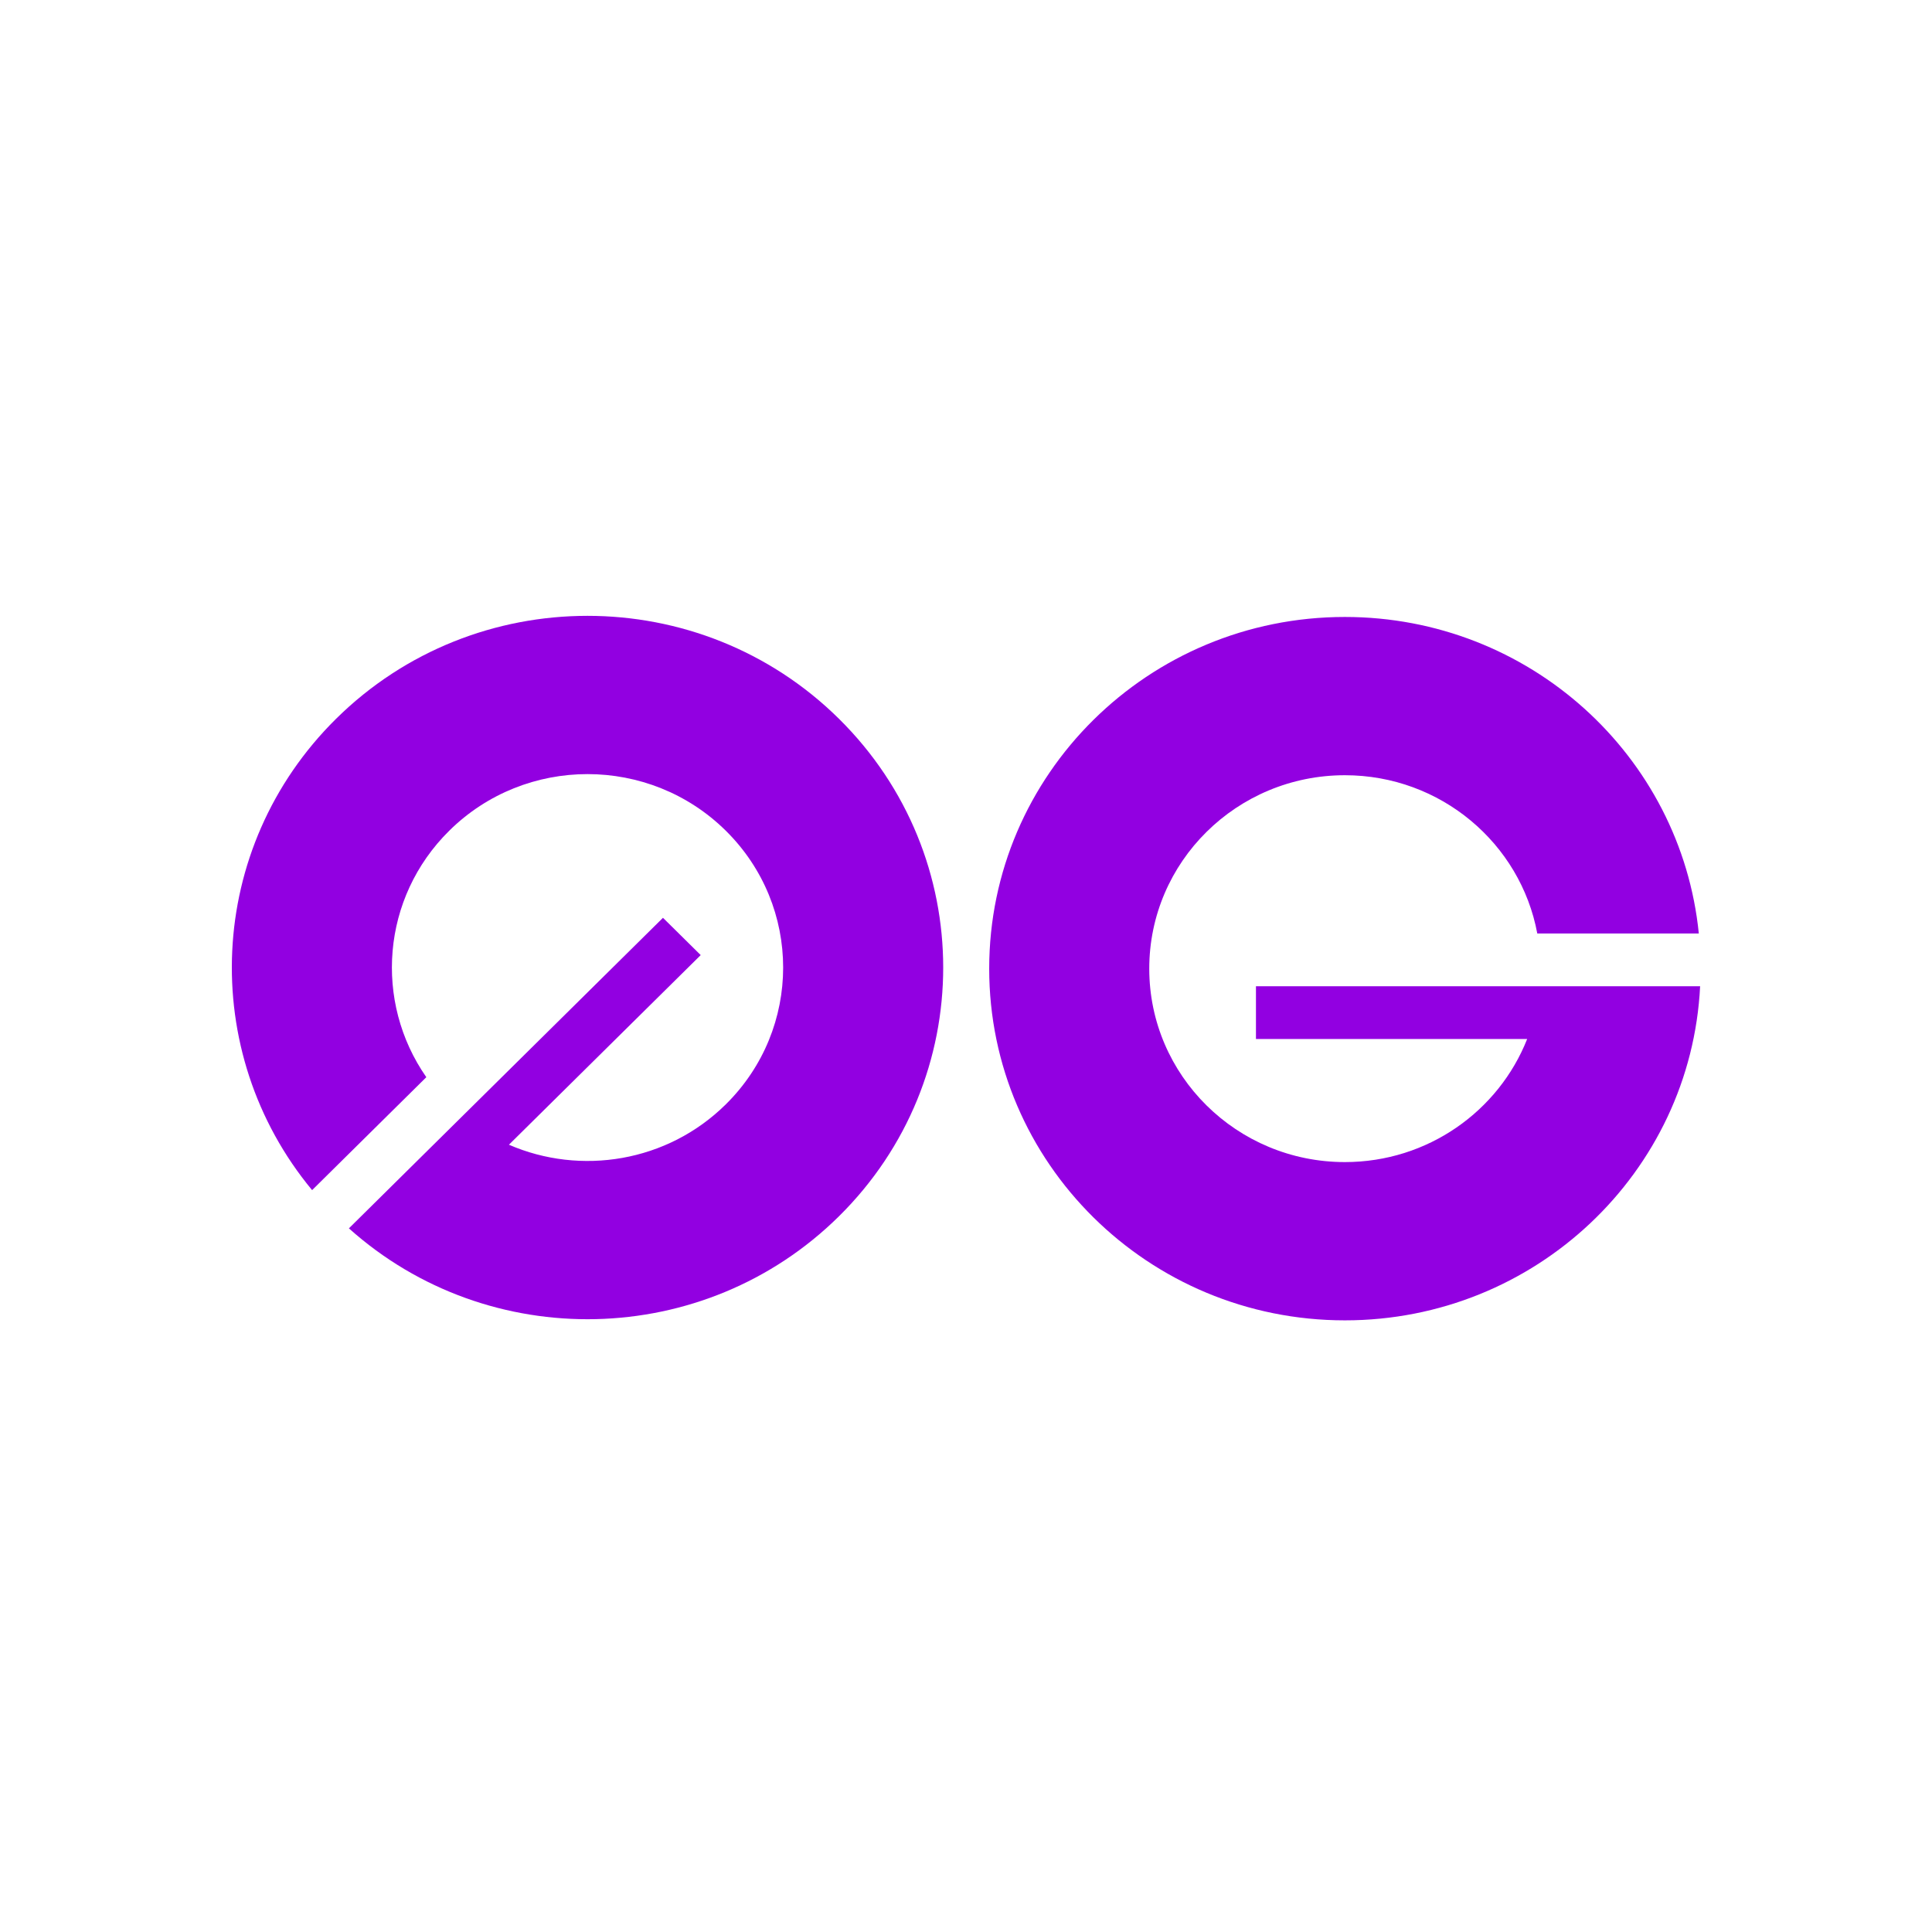
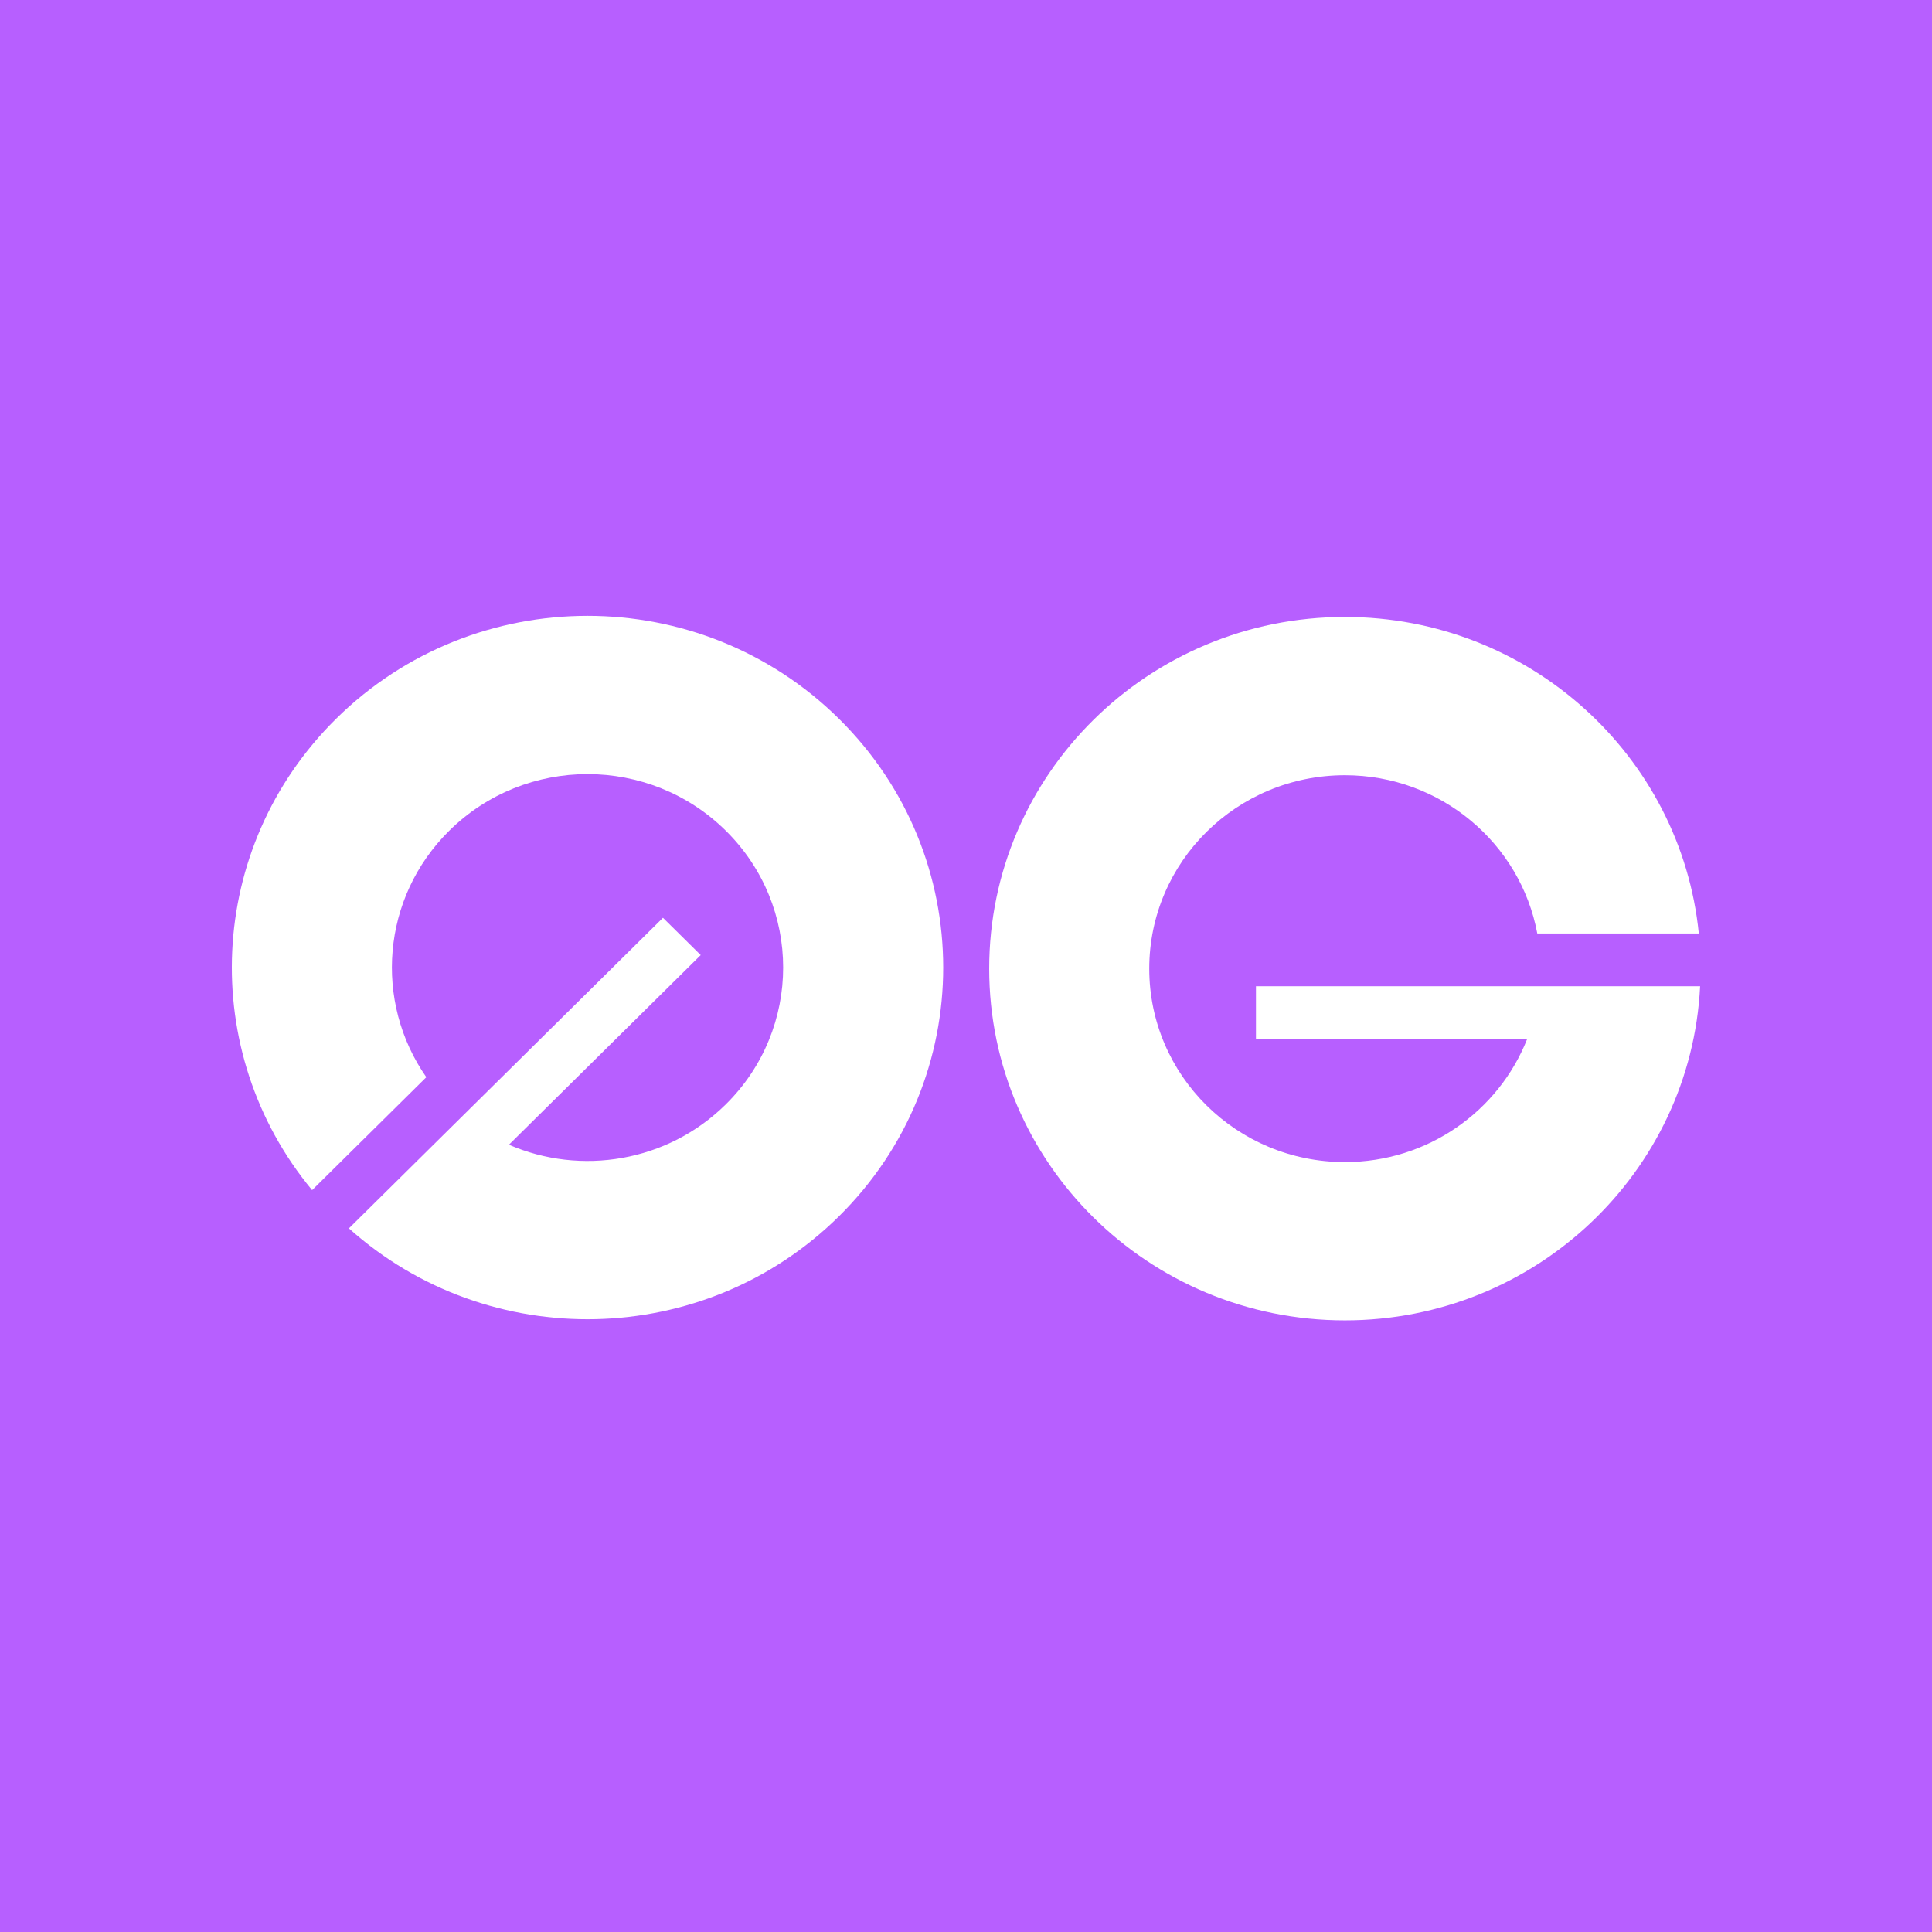
<svg xmlns="http://www.w3.org/2000/svg" width="512" height="512" viewBox="0 0 512 512">
-   <rect width="512" height="512" fill="#FFFFFF" />
+   <rect width="512" height="512" fill="#B75FFF" />
  <g transform="translate(61.44 161.8581) scale(1.569032)">
-     <path d="M247.994 63.419C246.43 94.845 220.164 119.85 187.993 119.85C154.815 119.85 127.918 93.255 127.918 60.448C127.918 27.641 154.815 1.047 187.993 1.047C219.144 1.047 244.758 24.491 247.772 54.508H220.49C217.665 39.301 204.19 27.778 187.994 27.778C169.745 27.778 154.952 42.405 154.952 60.448C154.952 78.492 169.745 93.119 187.994 93.119C202.003 93.119 213.974 84.498 218.782 72.329H172.974V63.419H247.994Z" fill="#9200E1" />
-     <path d="M19.772 104.311C43.353 125.438 79.806 124.755 102.555 102.262C126.015 79.064 126.015 41.454 102.555 18.256C79.094 -4.942 41.056 -4.942 17.596 18.256C-4.432 40.036 -5.778 74.521 13.557 97.855L32.849 78.78C23.971 66.051 25.259 48.482 36.712 37.158C49.615 24.399 70.536 24.399 83.439 37.158C96.342 49.916 96.342 70.602 83.439 83.361C73.533 93.156 58.901 95.432 46.8 90.186L79.191 58.158L72.819 51.859L19.772 104.311Z" fill="#9200E1" />
+     <path d="M247.994 63.419C246.43 94.845 220.164 119.85 187.993 119.85C154.815 119.85 127.918 93.255 127.918 60.448C127.918 27.641 154.815 1.047 187.993 1.047C219.144 1.047 244.758 24.491 247.772 54.508H220.49C217.665 39.301 204.19 27.778 187.994 27.778C169.745 27.778 154.952 42.405 154.952 60.448C154.952 78.492 169.745 93.119 187.994 93.119C202.003 93.119 213.974 84.498 218.782 72.329H172.974V63.419H247.994Z" fill="#FFFFFF" />
+     <path d="M19.772 104.311C43.353 125.438 79.806 124.755 102.555 102.262C126.015 79.064 126.015 41.454 102.555 18.256C79.094 -4.942 41.056 -4.942 17.596 18.256C-4.432 40.036 -5.778 74.521 13.557 97.855L32.849 78.78C23.971 66.051 25.259 48.482 36.712 37.158C49.615 24.399 70.536 24.399 83.439 37.158C96.342 49.916 96.342 70.602 83.439 83.361C73.533 93.156 58.901 95.432 46.8 90.186L79.191 58.158L72.819 51.859L19.772 104.311Z" fill="#FFFFFF" />
  </g>
</svg>
